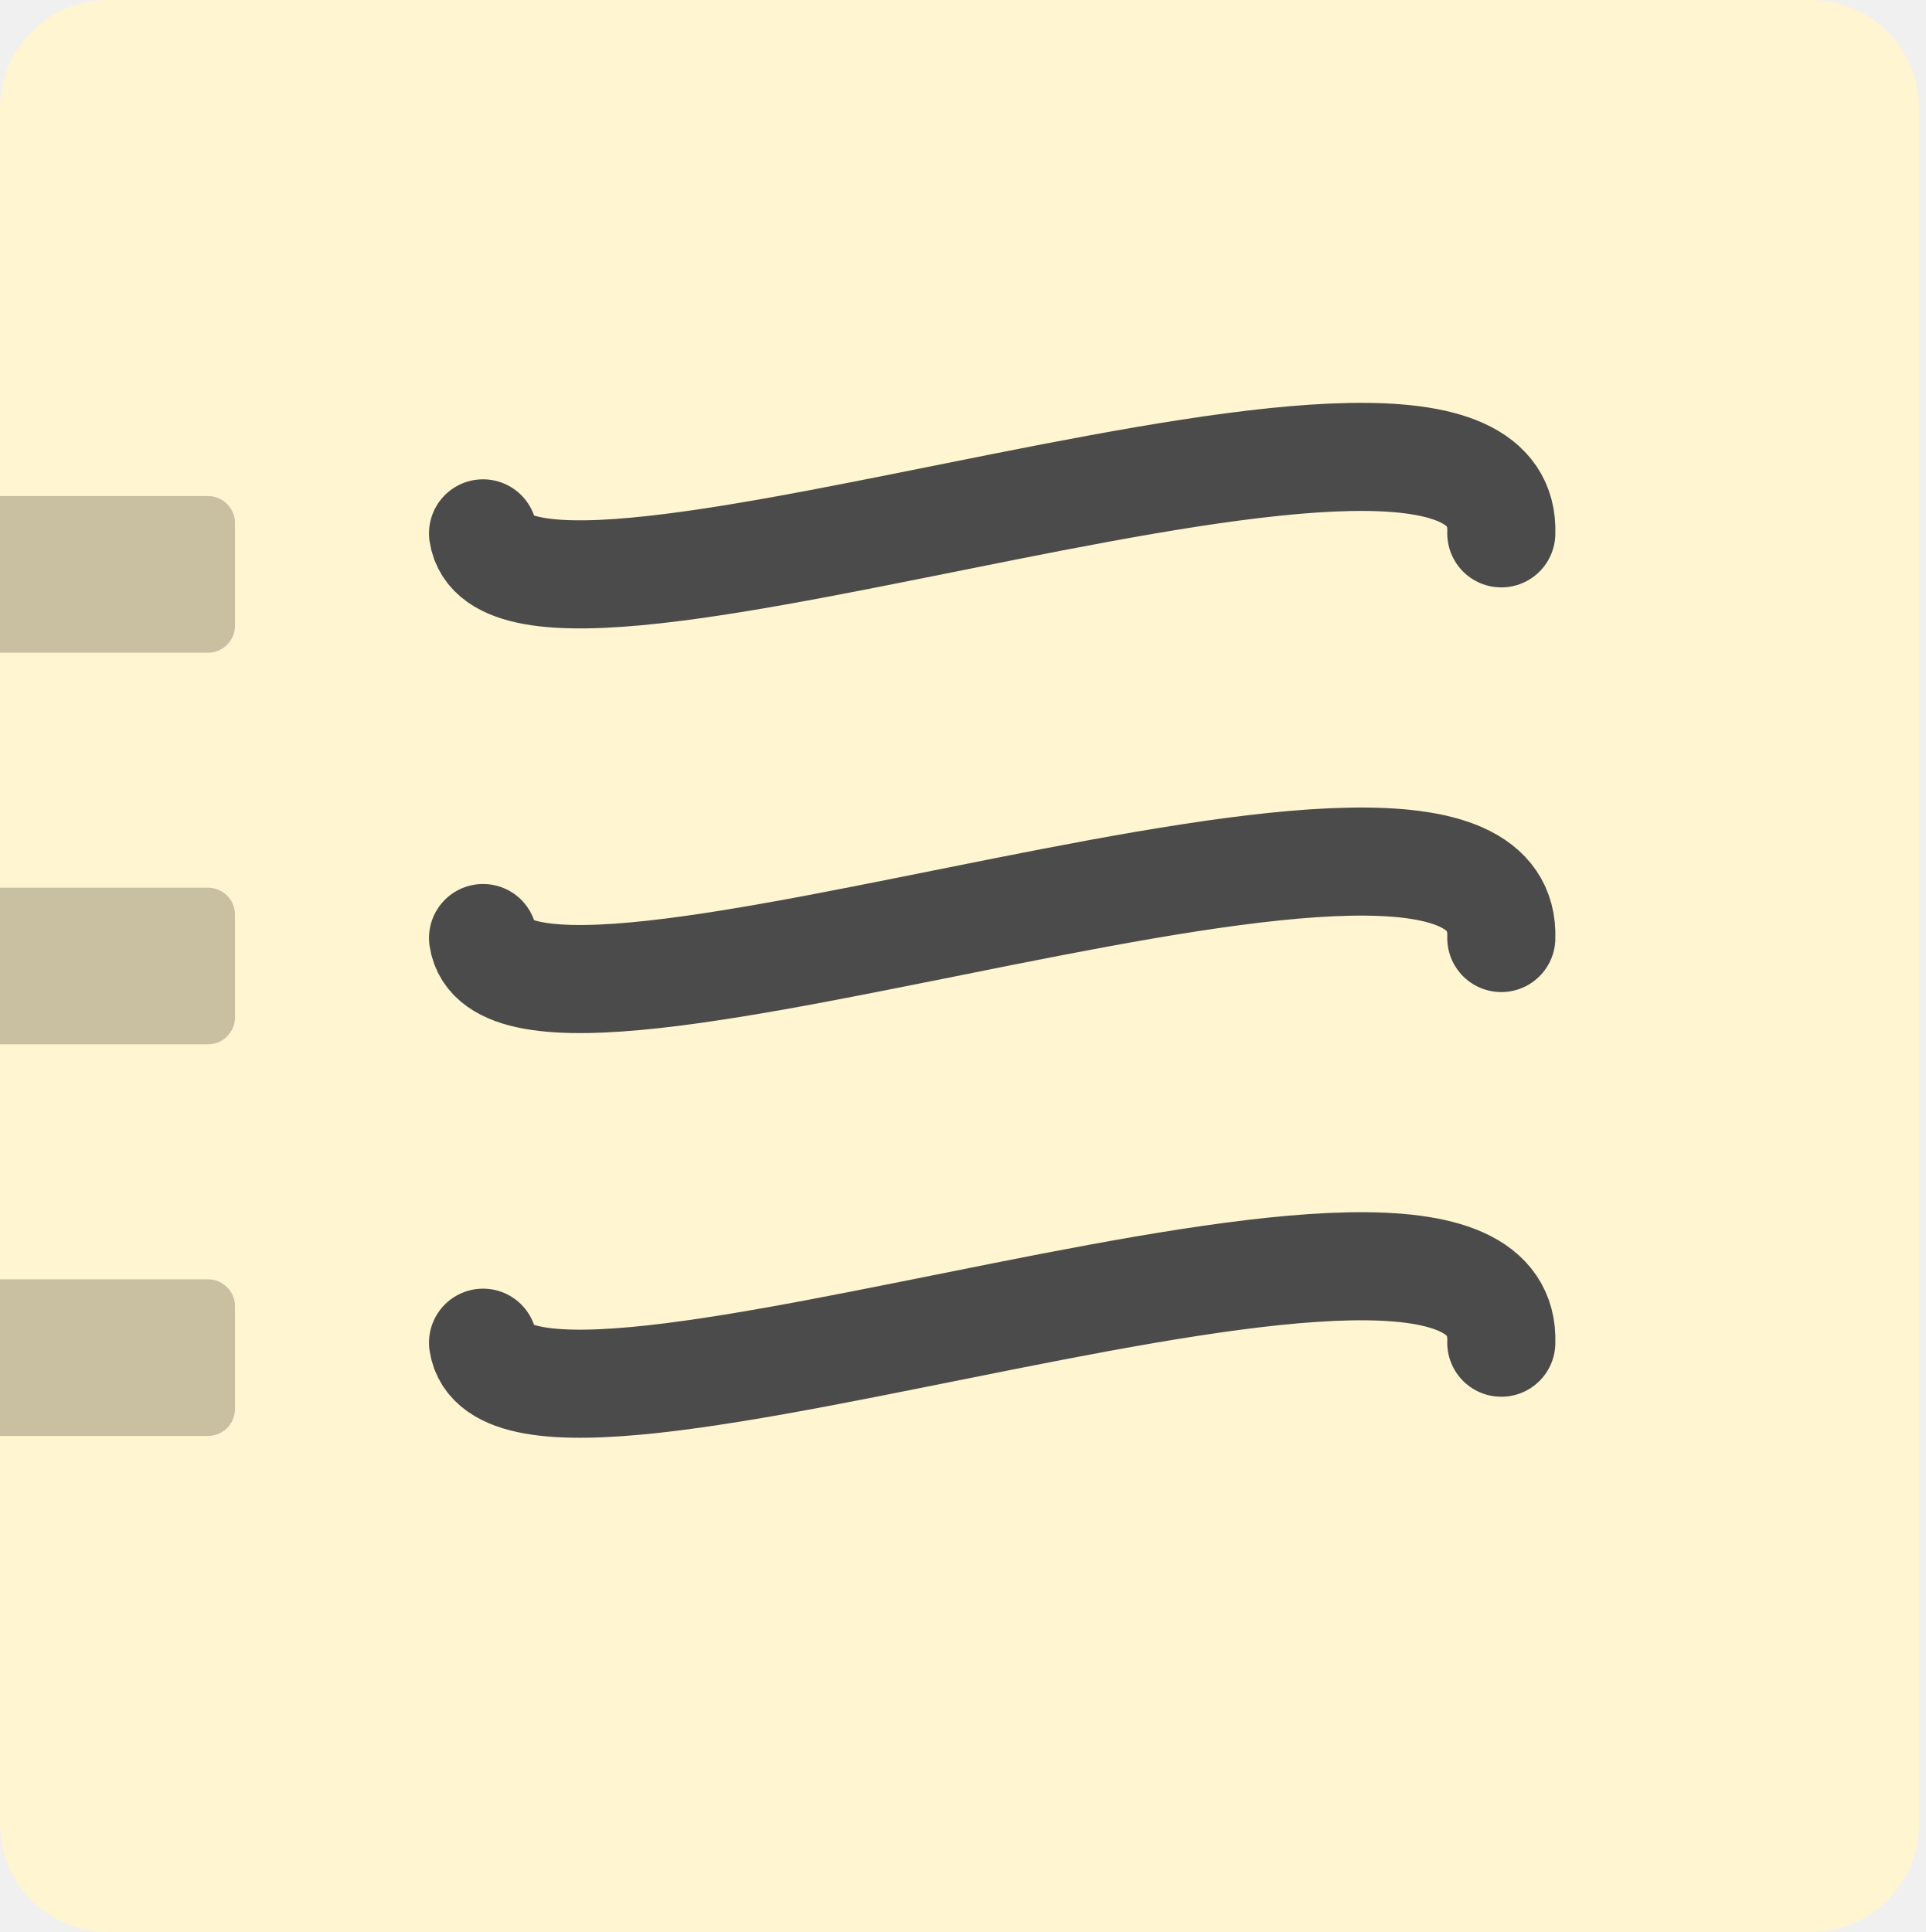
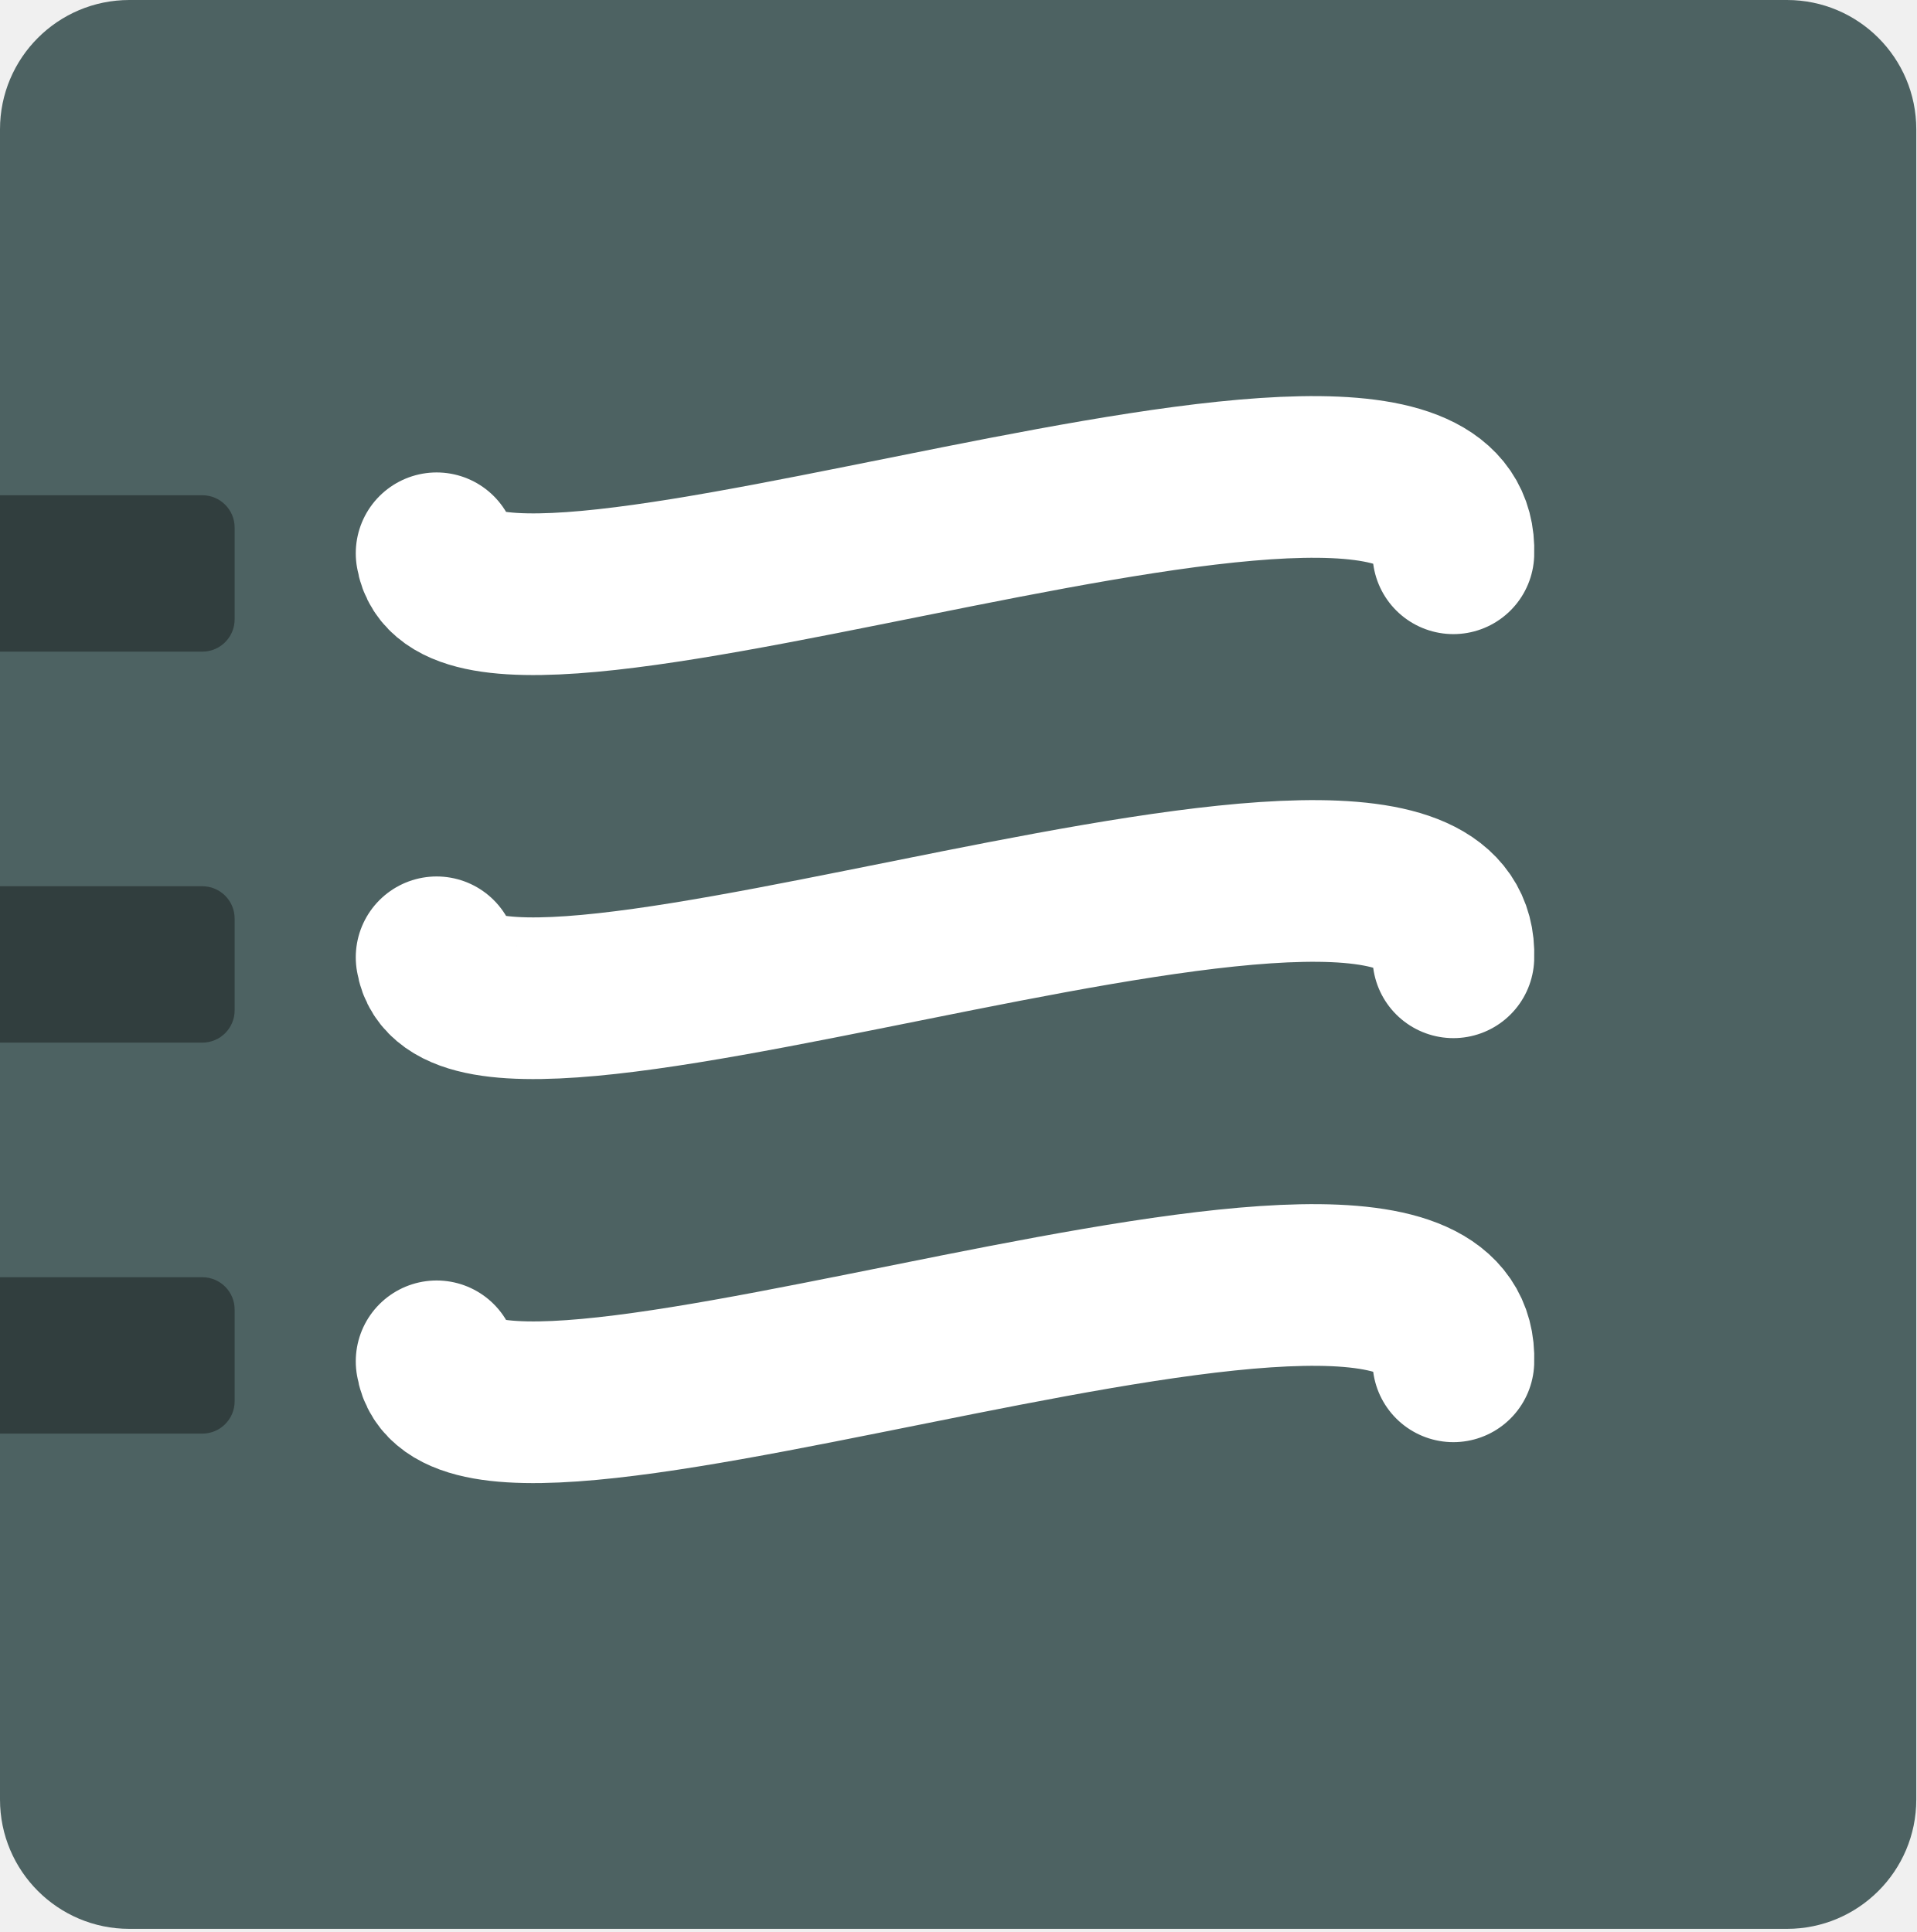
- <svg xmlns="http://www.w3.org/2000/svg" width="285" height="286" viewBox="0 0 285 286" fill="none">
-   <rect width="284.068" height="286" rx="16" fill="#FFF5D0" />
-   <path d="M71.5 138.86C75.134 163.25 223.528 103.94 222.221 138.86" stroke="#4B4B4B" stroke-width="16" stroke-linecap="round" />
-   <path d="M71.5 78.954C75.134 103.345 223.528 44.034 222.221 78.954" stroke="#4B4B4B" stroke-width="16" stroke-linecap="round" />
-   <path d="M71.5 198.765C75.134 223.155 223.528 163.845 222.221 198.765" stroke="#4B4B4B" stroke-width="16" stroke-linecap="round" />
-   <path d="M0 73.432H30.784C32.993 73.432 34.784 75.223 34.784 77.432V92.622C34.784 94.831 32.993 96.622 30.784 96.622H0V73.432Z" fill="#C9C0A2" />
-   <path d="M0 131.405H30.784C32.993 131.405 34.784 133.196 34.784 135.405V150.595C34.784 152.804 32.993 154.595 30.784 154.595H0V131.405Z" fill="#C9C0A2" />
-   <path d="M0 189.378H30.784C32.993 189.378 34.784 191.169 34.784 193.378V208.568C34.784 210.777 32.993 212.568 30.784 212.568H0V189.378Z" fill="#C9C0A2" />
+ <svg xmlns="http://www.w3.org/2000/svg" width="237" height="239" viewBox="0 0 237 239" fill="none">
+   <rect width="237" height="238.612" rx="16" fill="#4D6262" />
+   <path d="M54 118.423C57.032 138.772 180.839 89.289 179.748 118.423" stroke="white" stroke-width="20" stroke-linecap="round" />
+   <path d="M54 68.444C57.032 88.793 180.839 39.31 179.748 68.444" stroke="white" stroke-width="20" stroke-linecap="round" />
+   <path d="M54 168.403C57.032 188.752 180.839 139.269 179.748 168.403" stroke="white" stroke-width="20" stroke-linecap="round" />
+   <path d="M0 61.265H25.02C27.23 61.265 29.02 63.056 29.02 65.265V76.612C29.02 78.821 27.23 80.612 25.02 80.612H0V61.265Z" fill="#313E3E" />
+   <path d="M0 109.633H25.02C27.23 109.633 29.02 111.424 29.02 113.633V124.98C29.02 127.189 27.23 128.98 25.02 128.98H0V109.633Z" fill="#313E3E" />
+   <path d="M0 158H25.02C27.23 158 29.02 159.791 29.02 162V173.347C29.02 175.556 27.23 177.347 25.02 177.347H0V158Z" fill="#313E3E" />
</svg>
